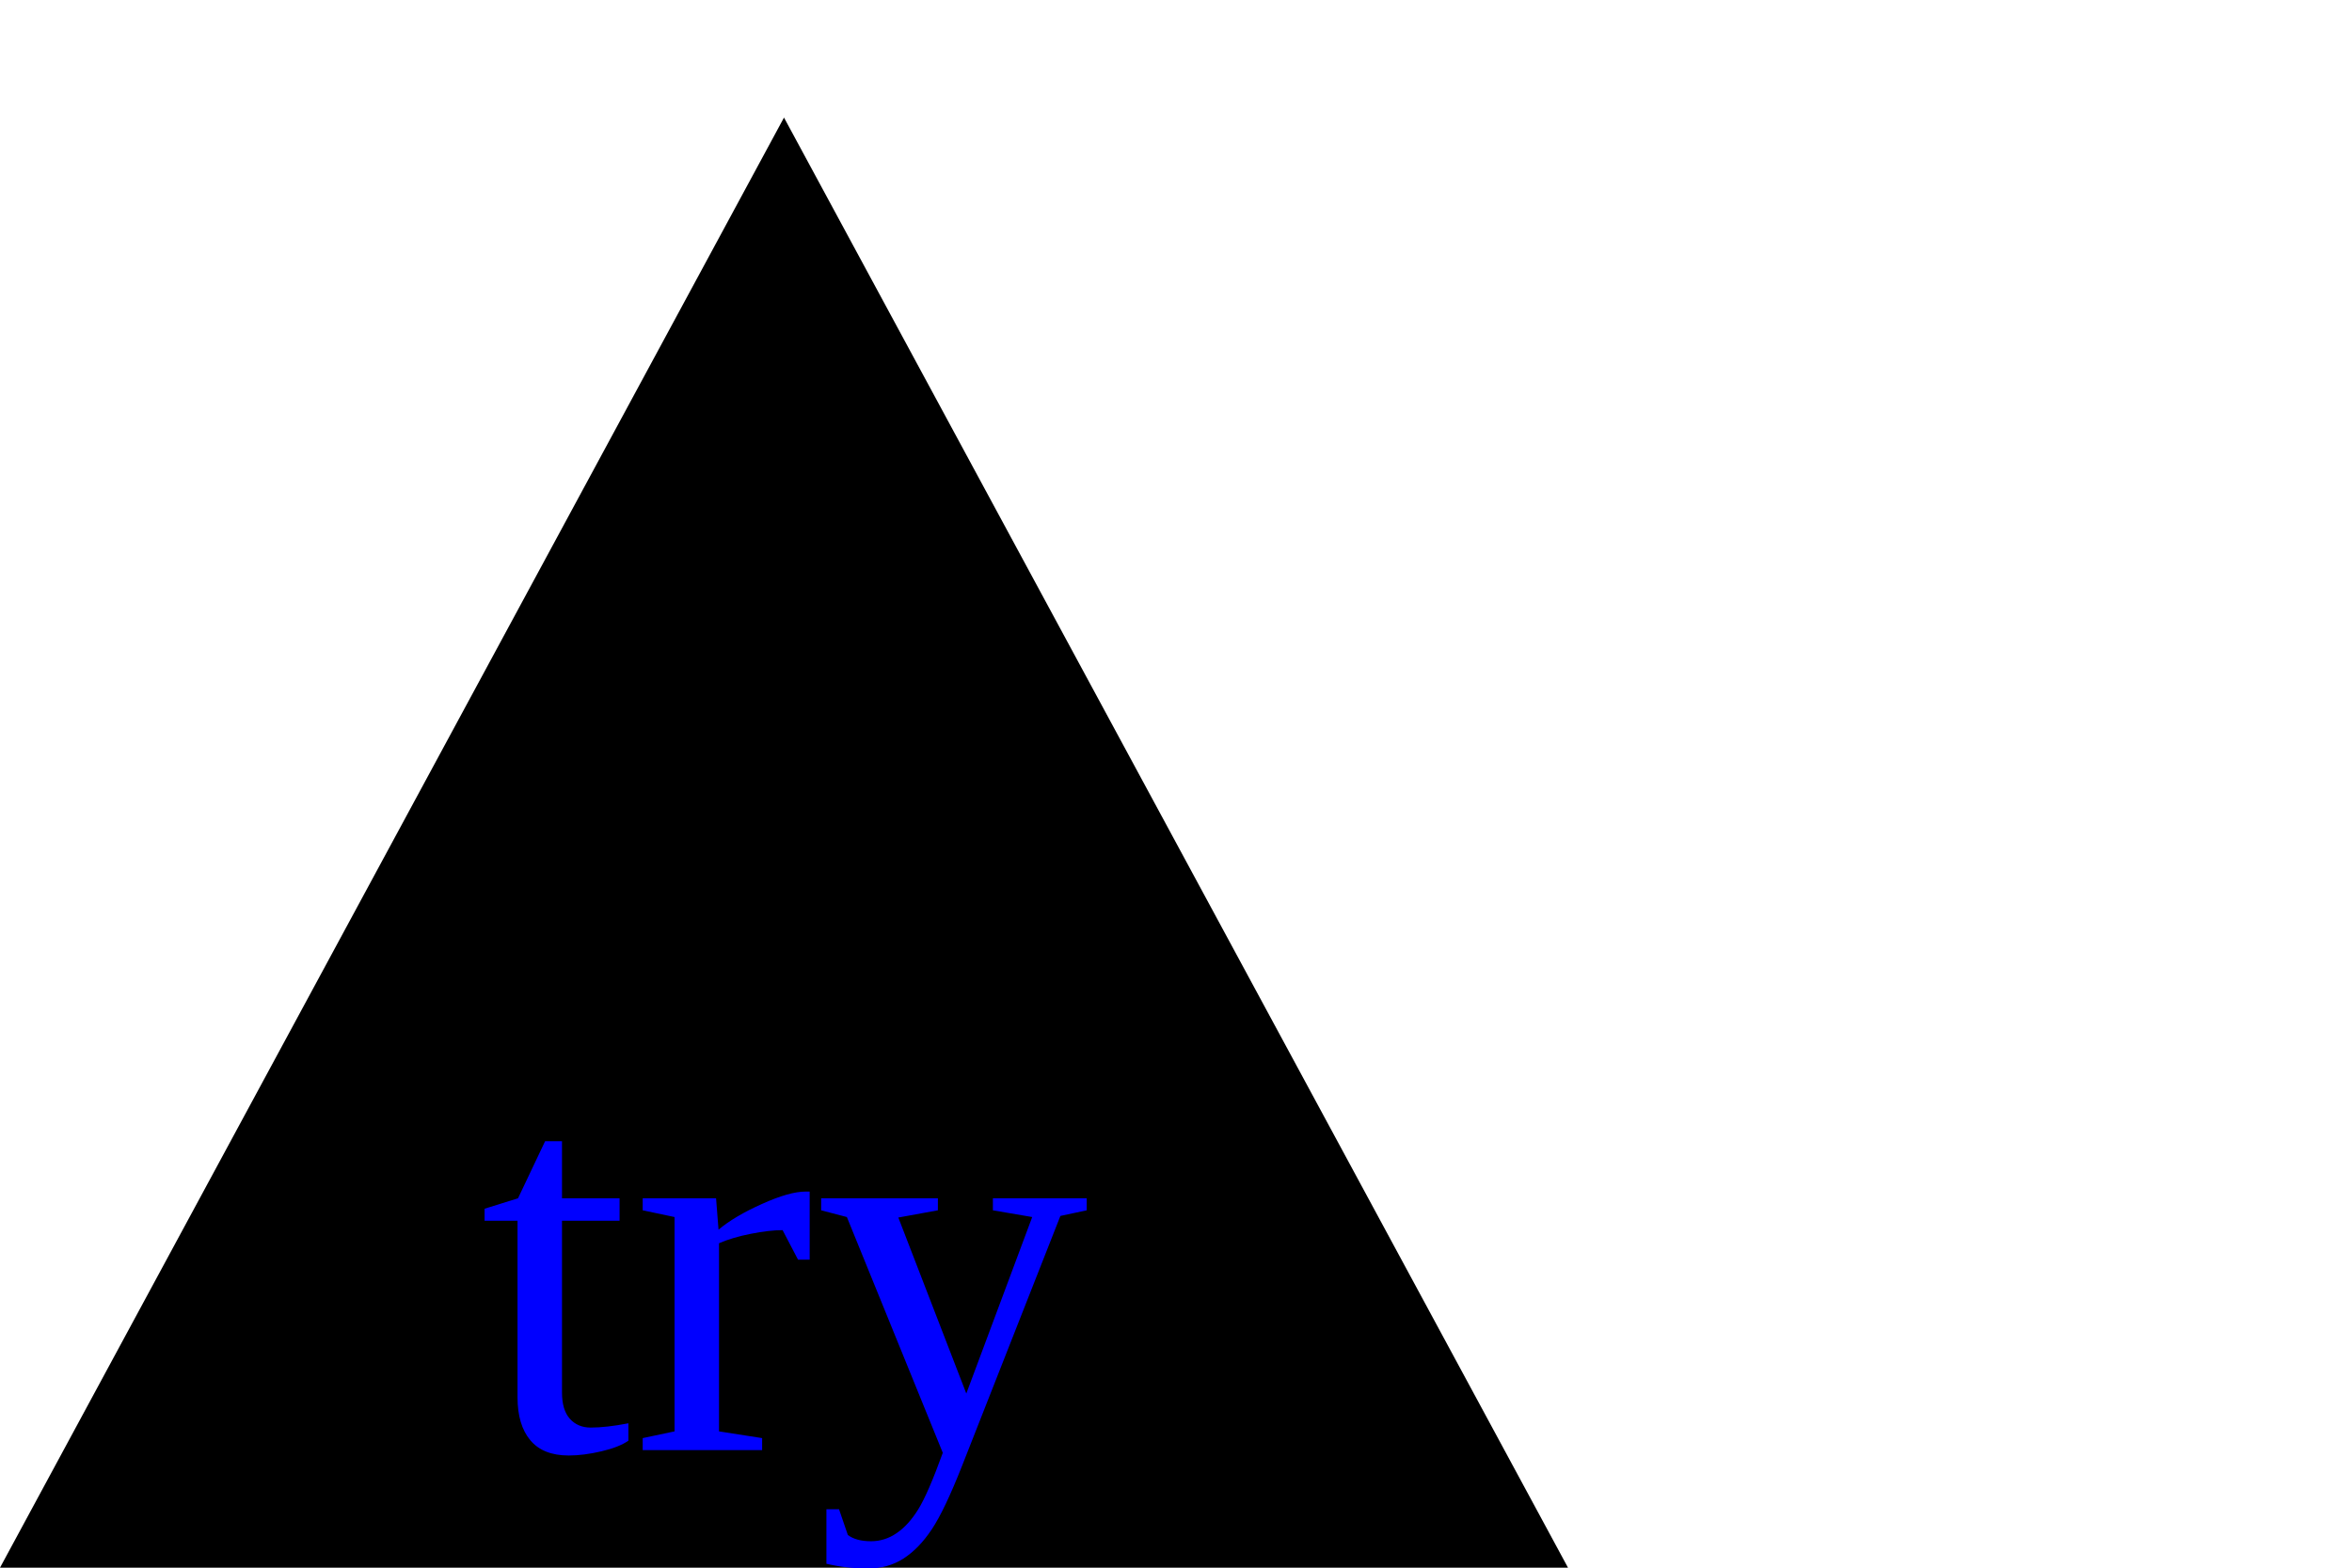
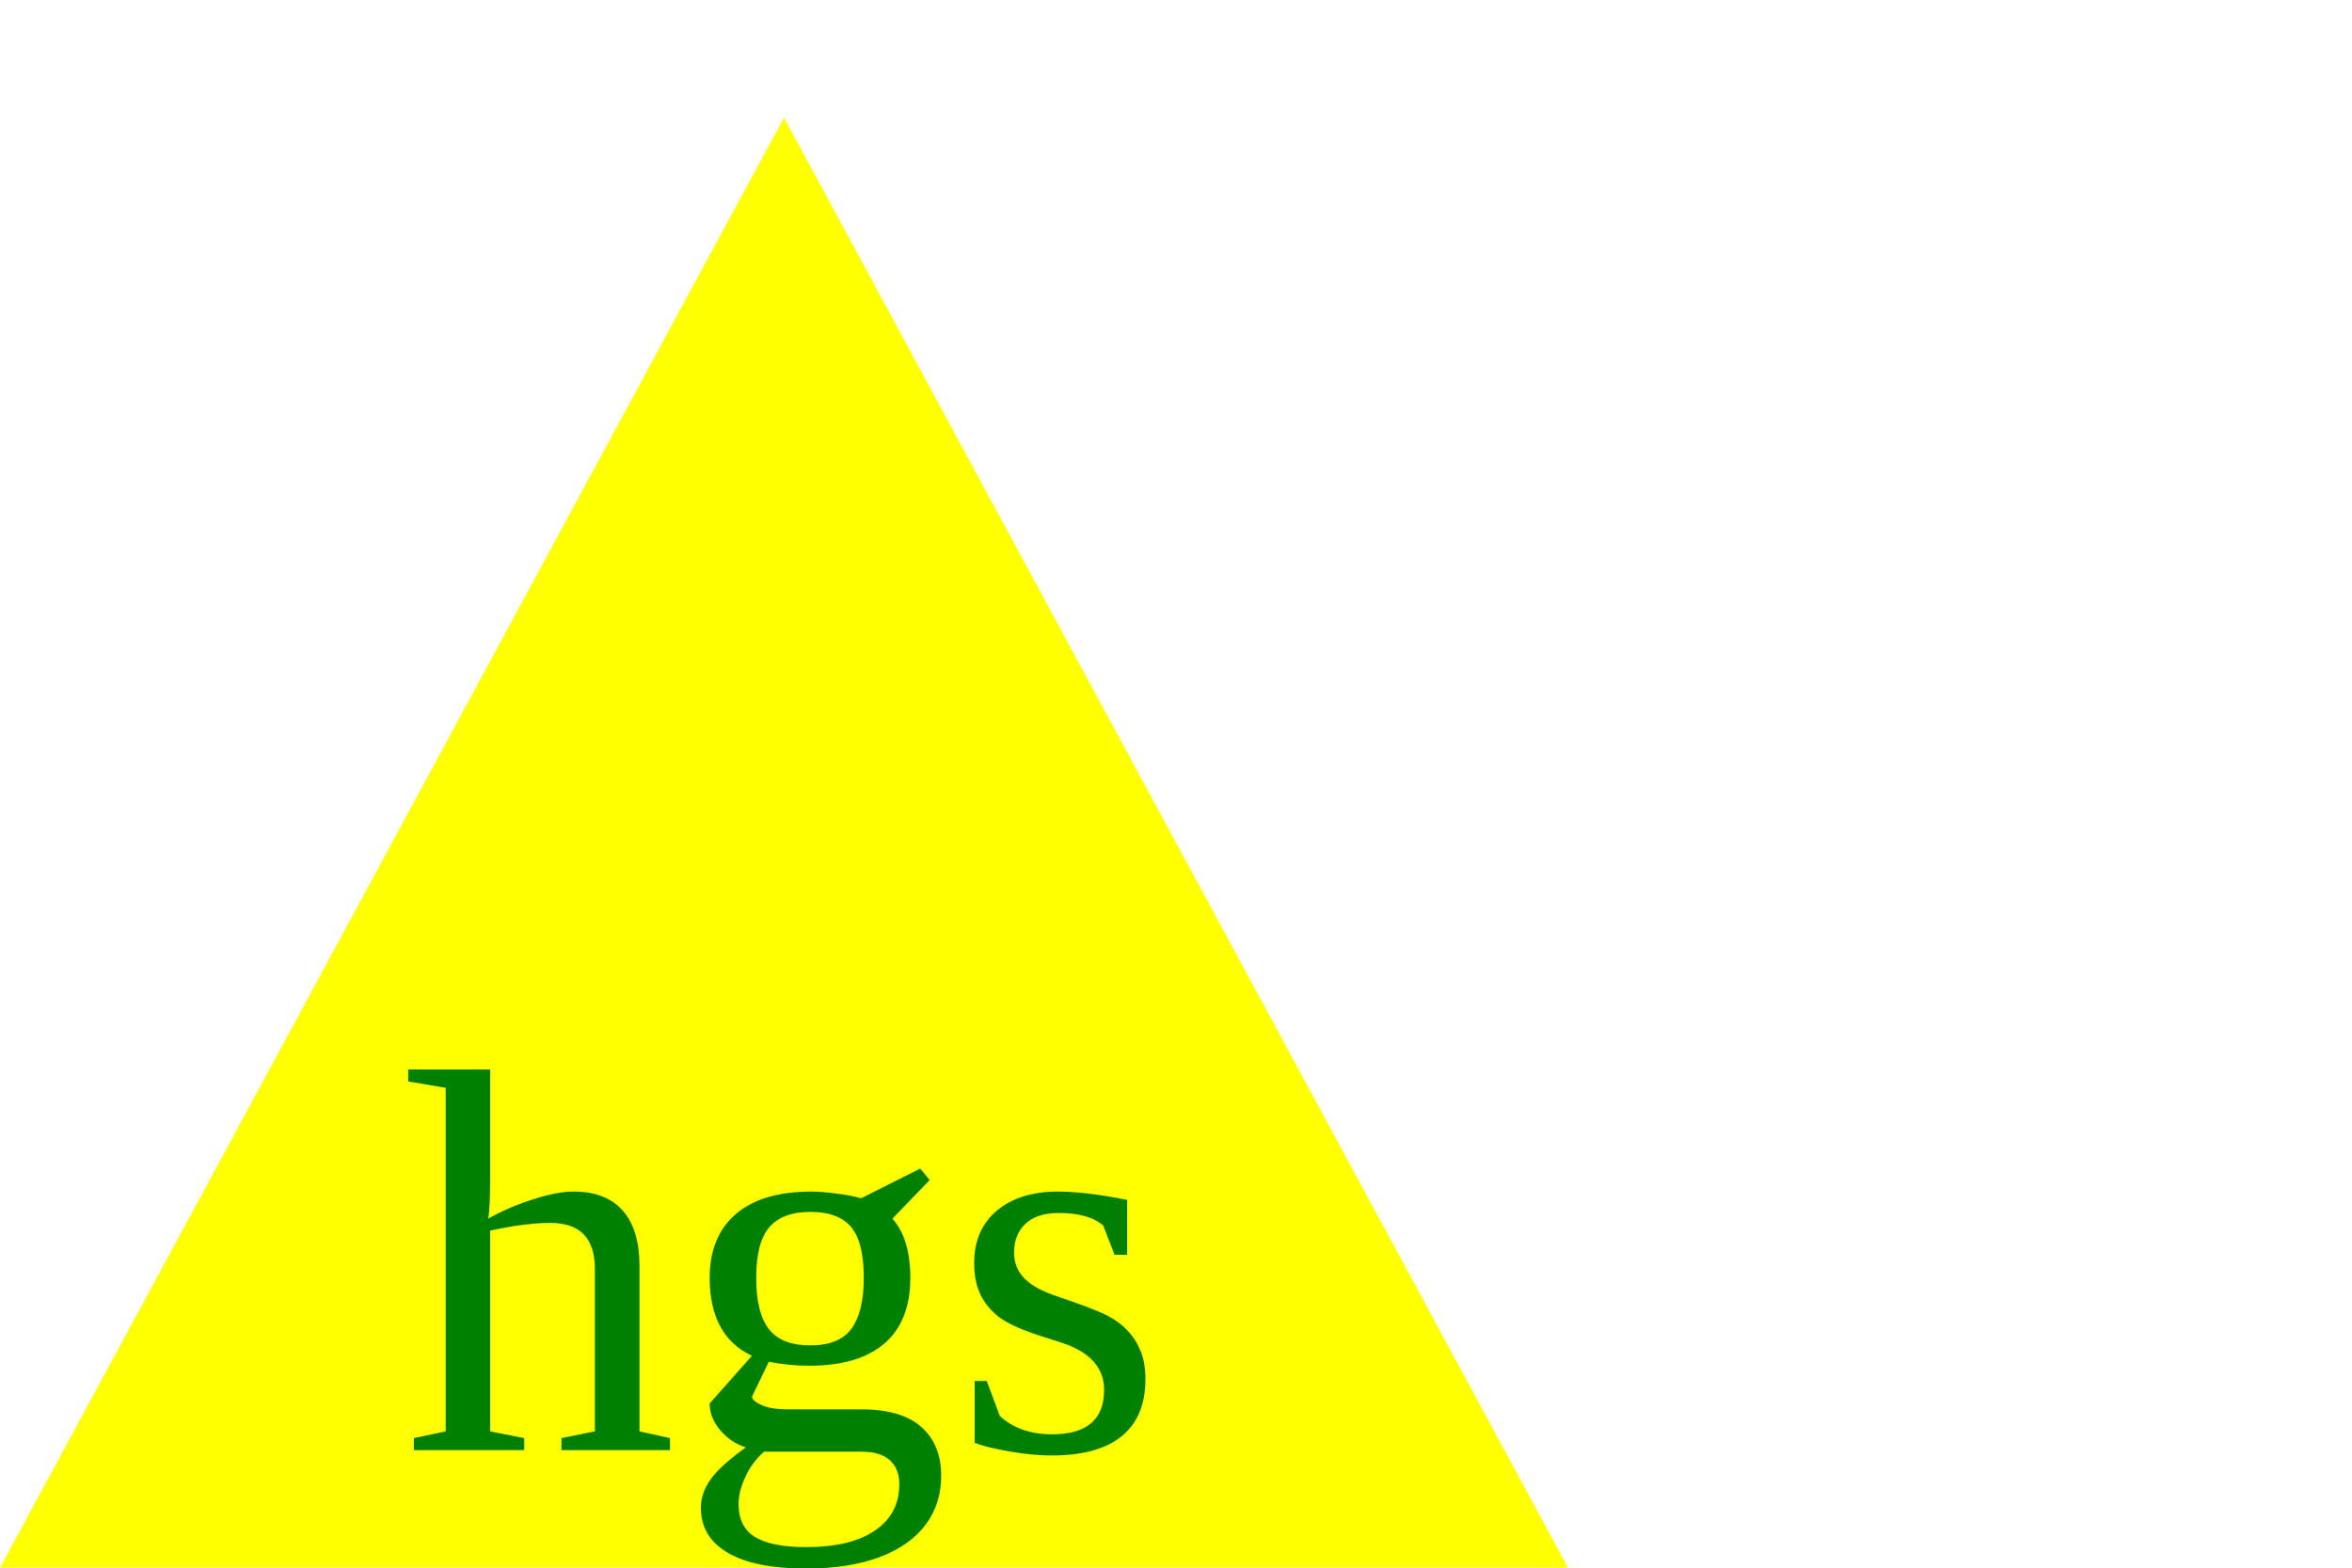
<svg xmlns="http://www.w3.org/2000/svg" version="1.1" width="300" height="200">
-   <polygon points="100, 15 200, 200 0, 200" fill="undefined" />
-   <text x="100" y="185" font-size="70" text-anchor="middle" fill="blue">try</text>
+   <polygon points="100, 15 200, 200 0, 200" fill="yellow" />
+   <text x="100" y="185" font-size="70" text-anchor="middle" fill="green">hgs</text>
</svg>
